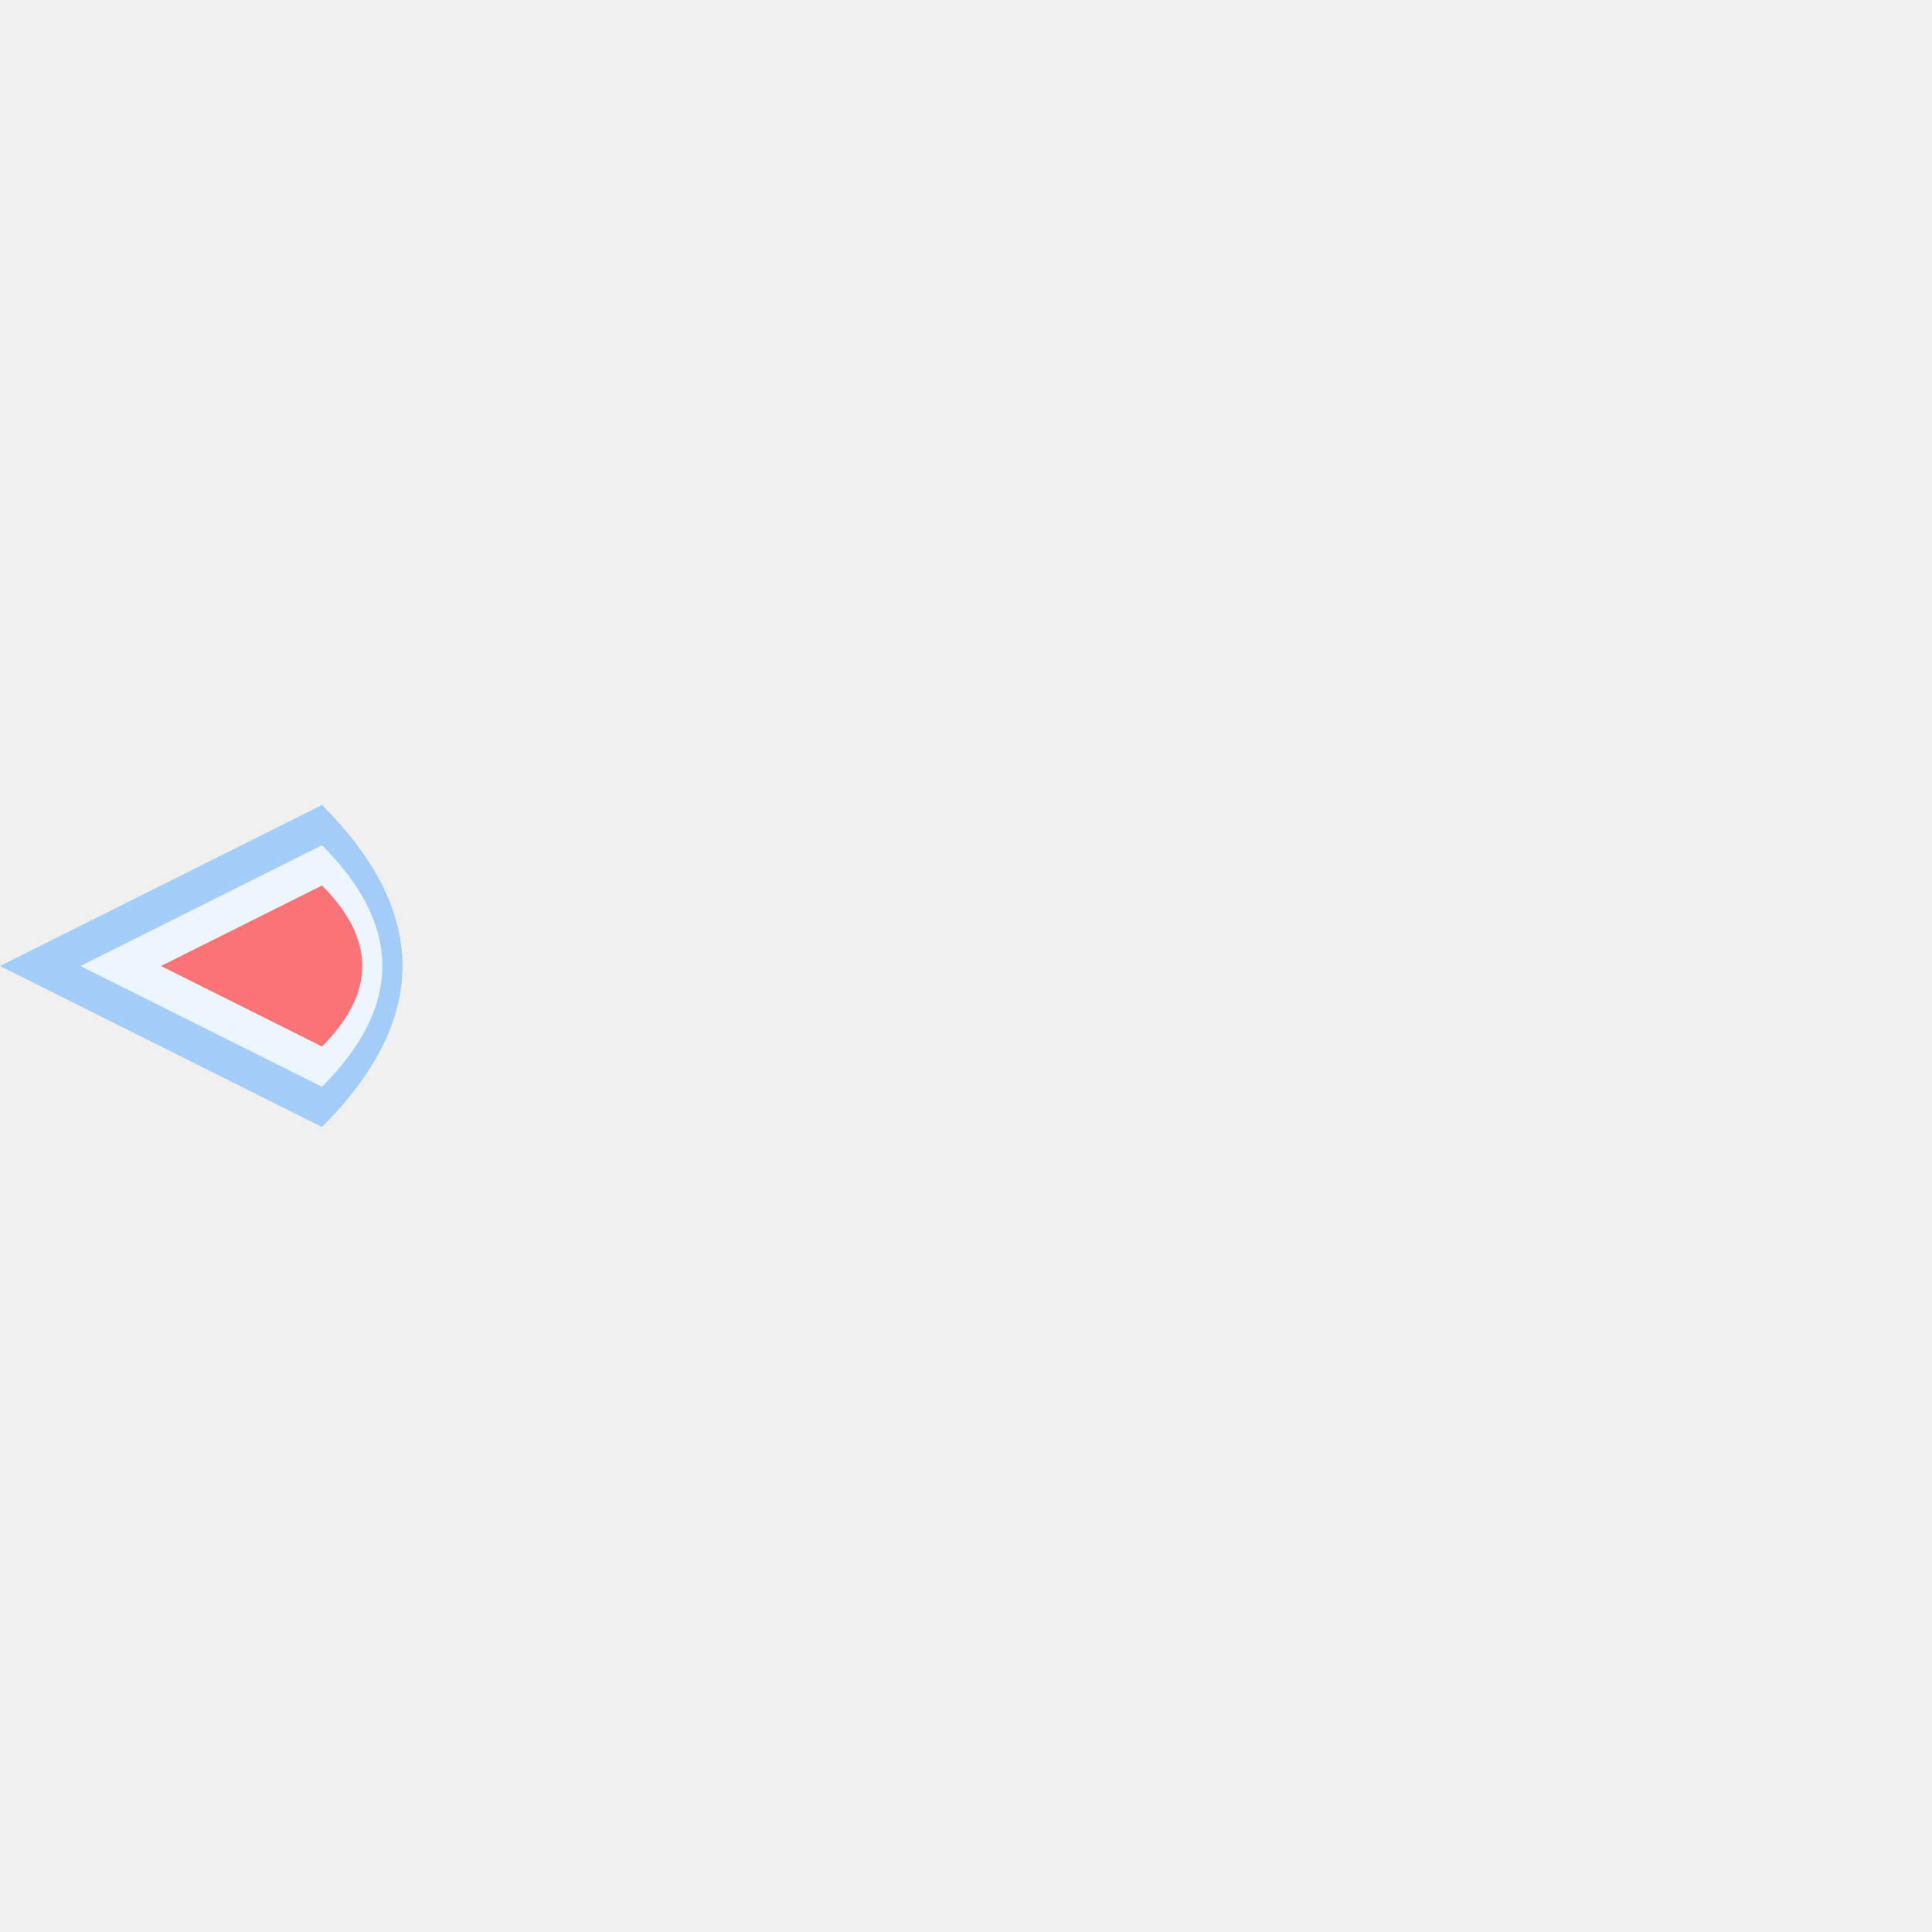
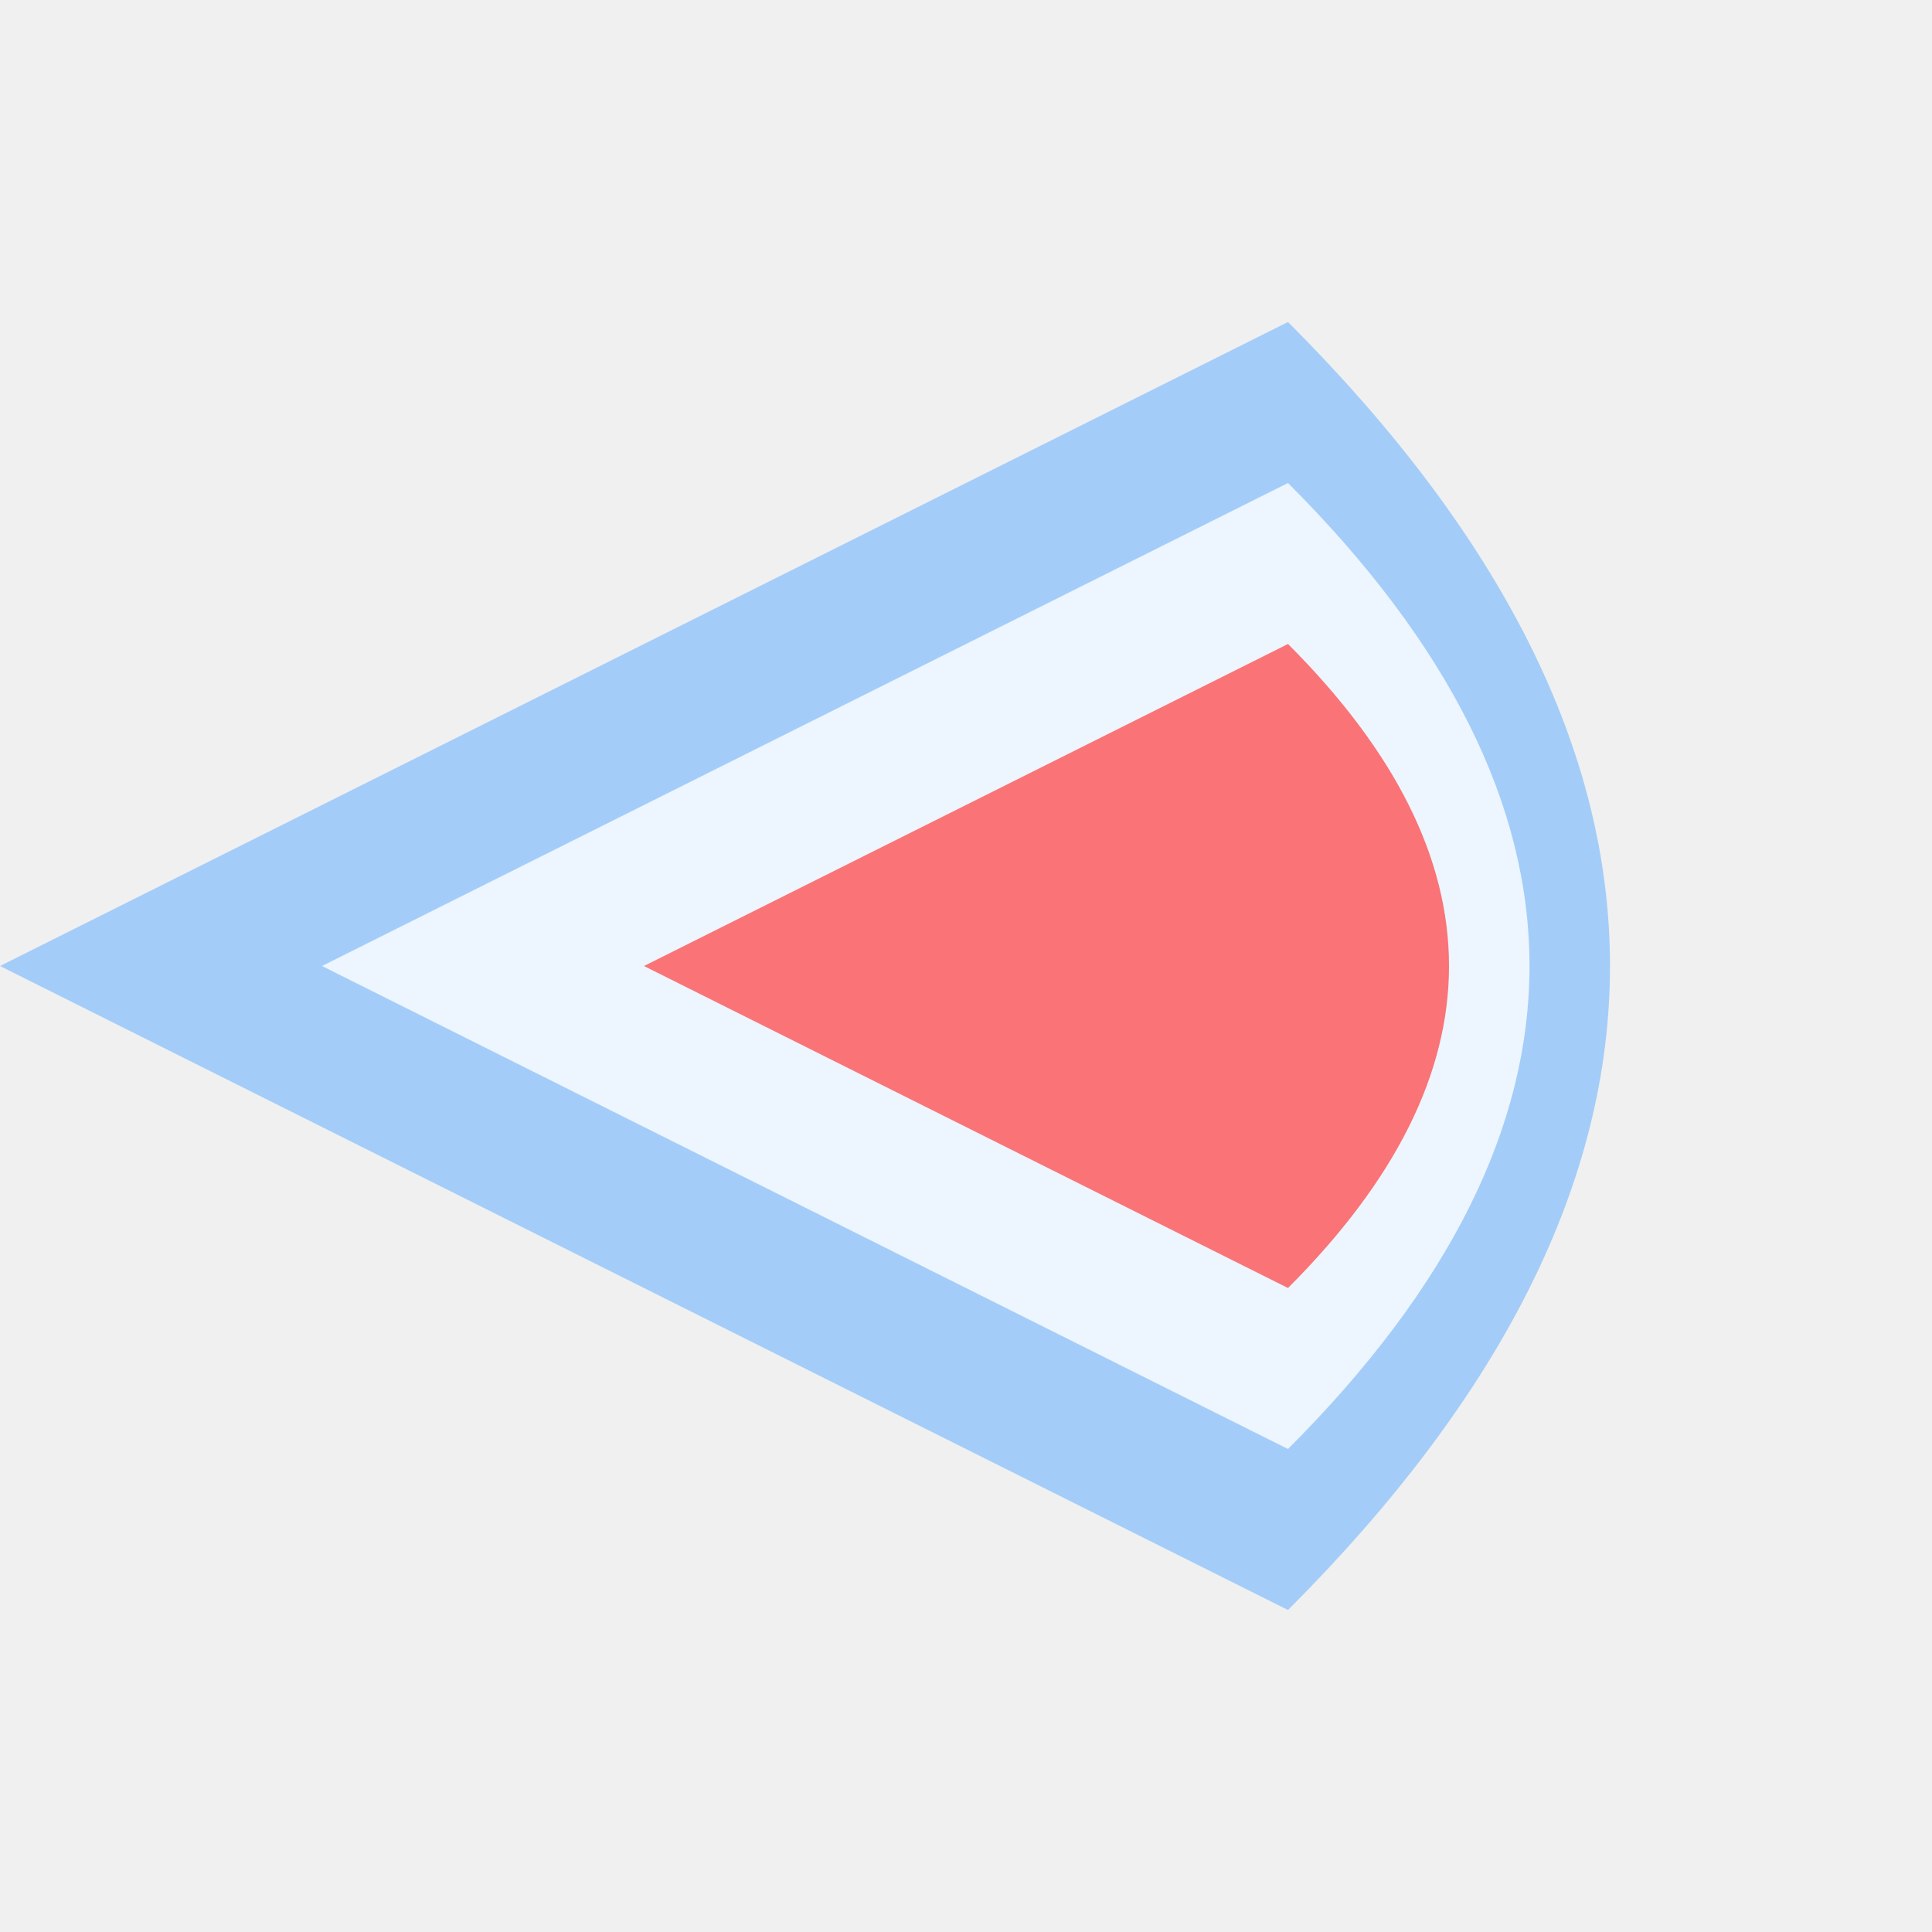
- <svg xmlns="http://www.w3.org/2000/svg" width="48" height="48" viewBox="0 0 48 48">
+ <svg xmlns="http://www.w3.org/2000/svg" width="48" height="48" viewBox="0 18 12 12">
  <g>
    <path d="M 0 24 L 8 20 Q 12 24 8 28 Z" fill="#57aaff" fill-opacity="0.5" />
    <path d="M 2 24 L 8 21 Q 11 24 8 27 Z" fill="#ffffff" fill-opacity="0.8" />
    <path d="M 4 24 L 8 22 Q 10 24 8 26 Z" fill="#ff3c3c" fill-opacity="0.7" />
  </g>
</svg>
